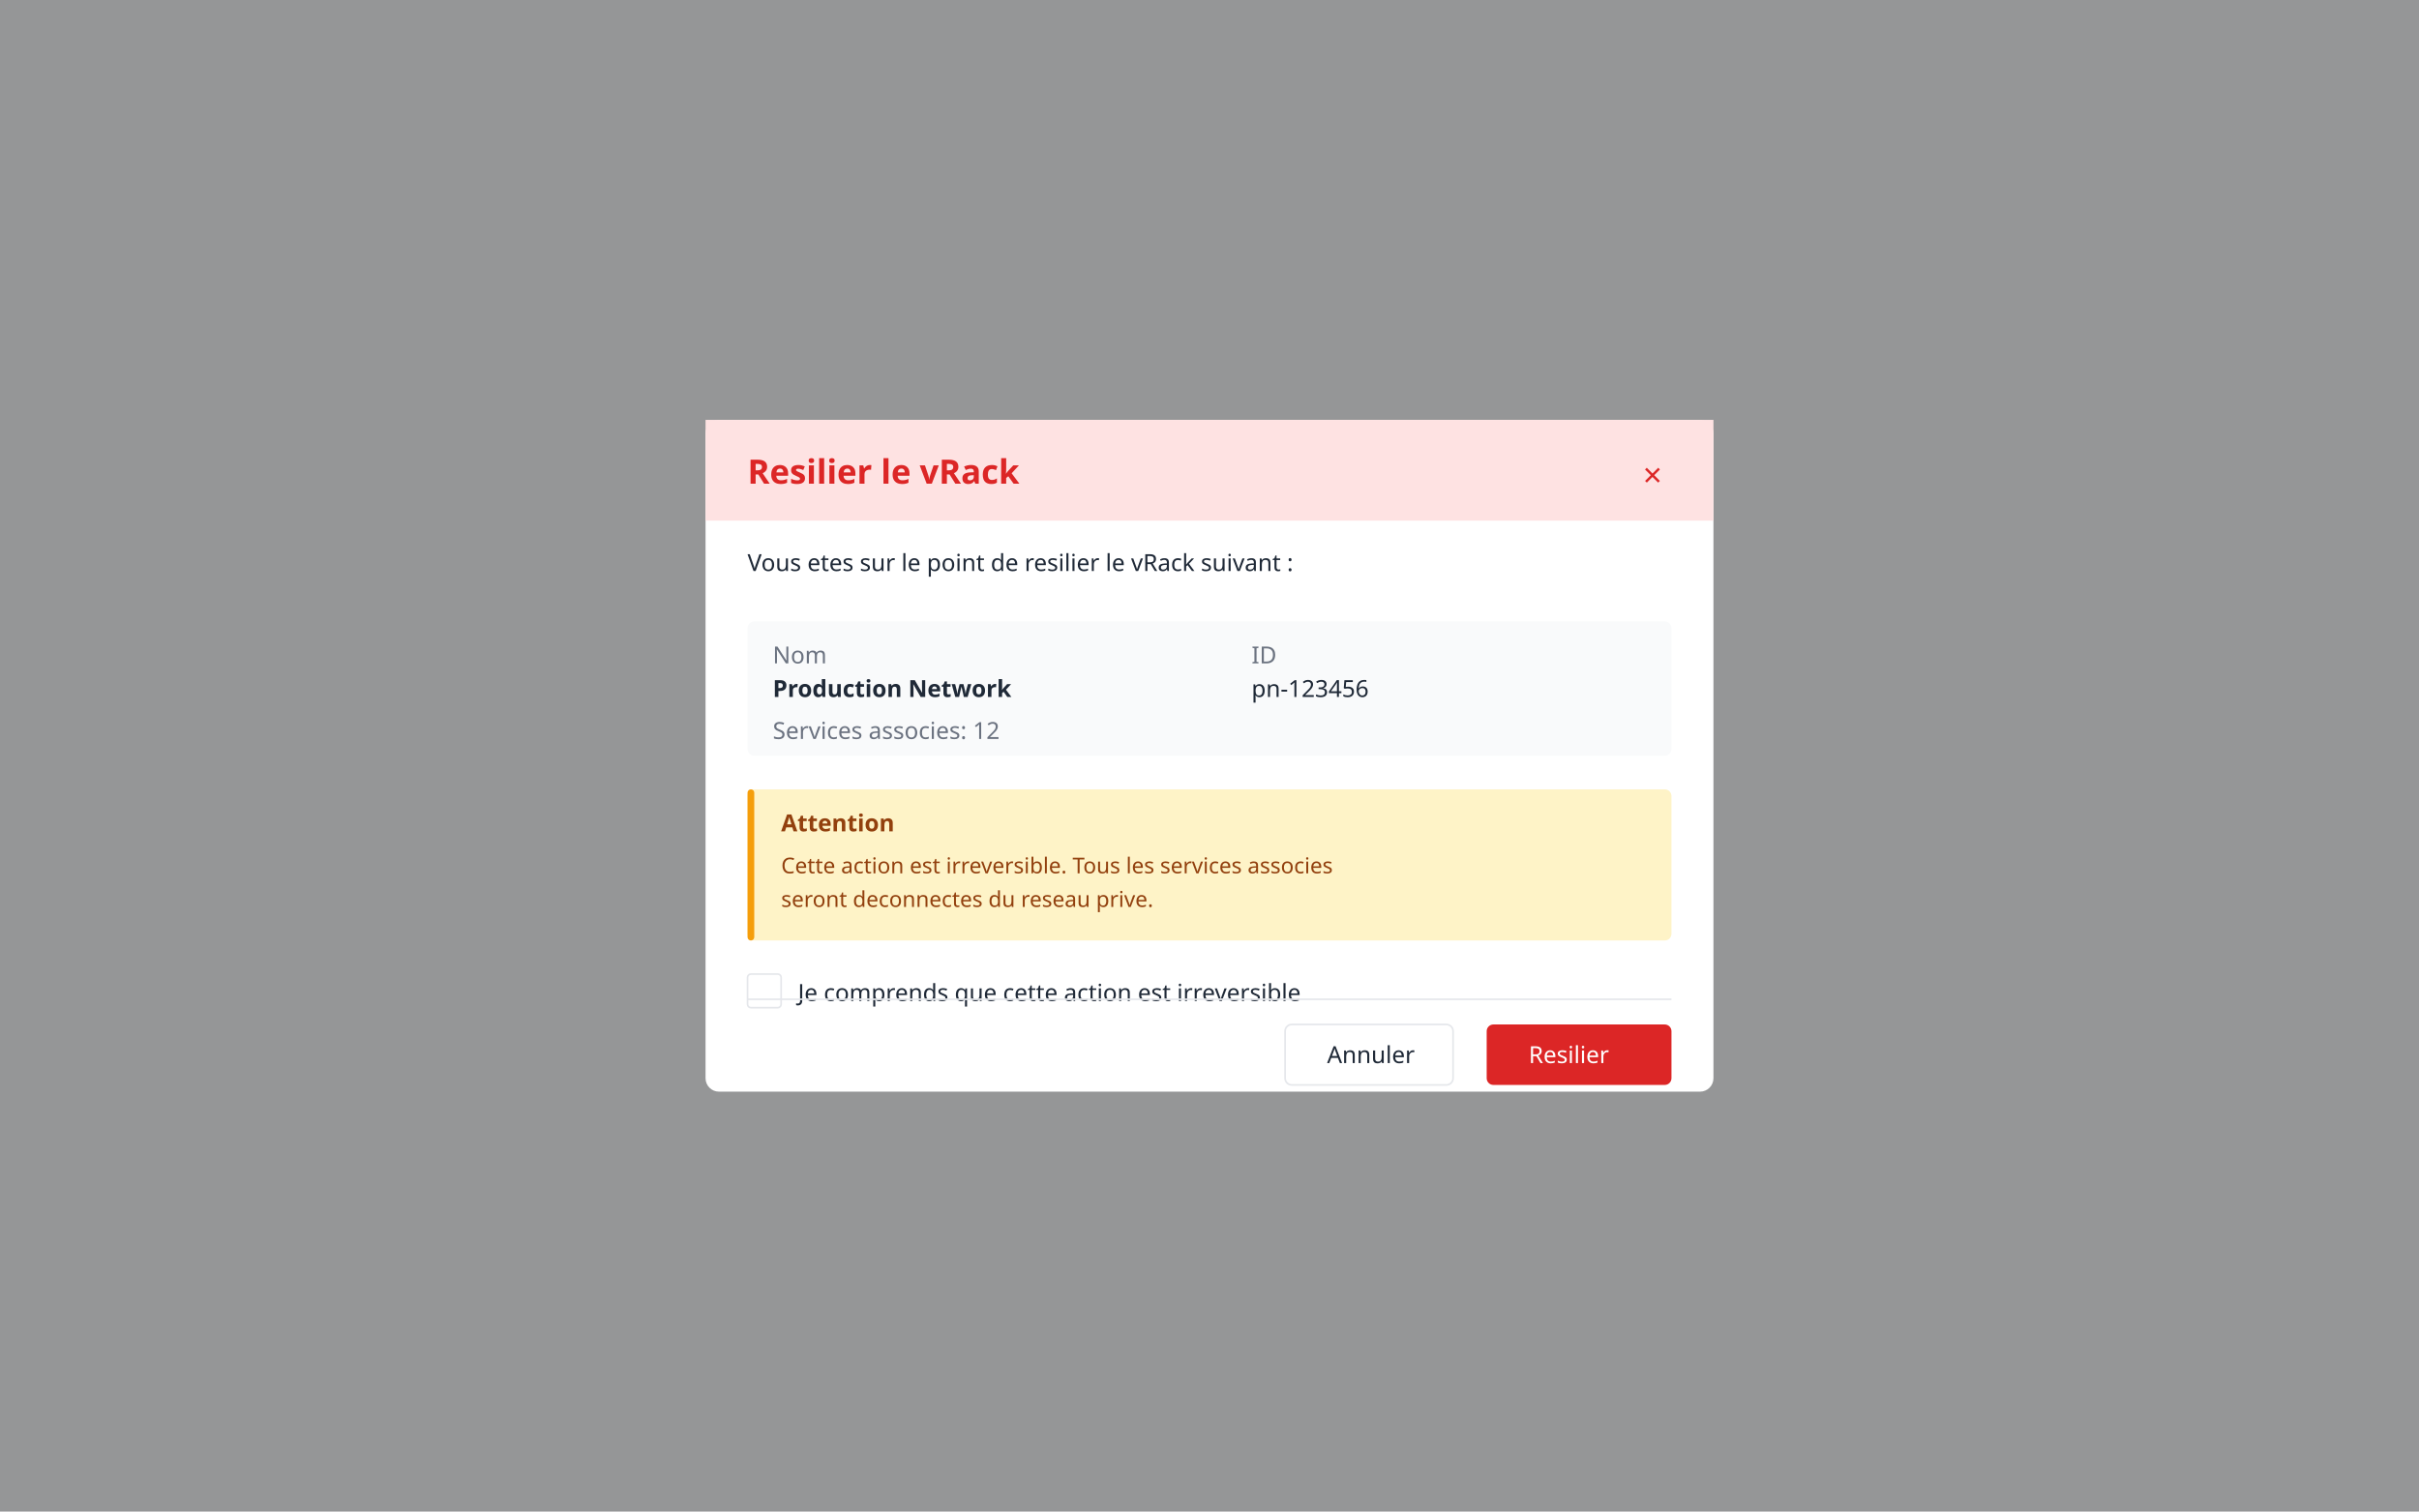
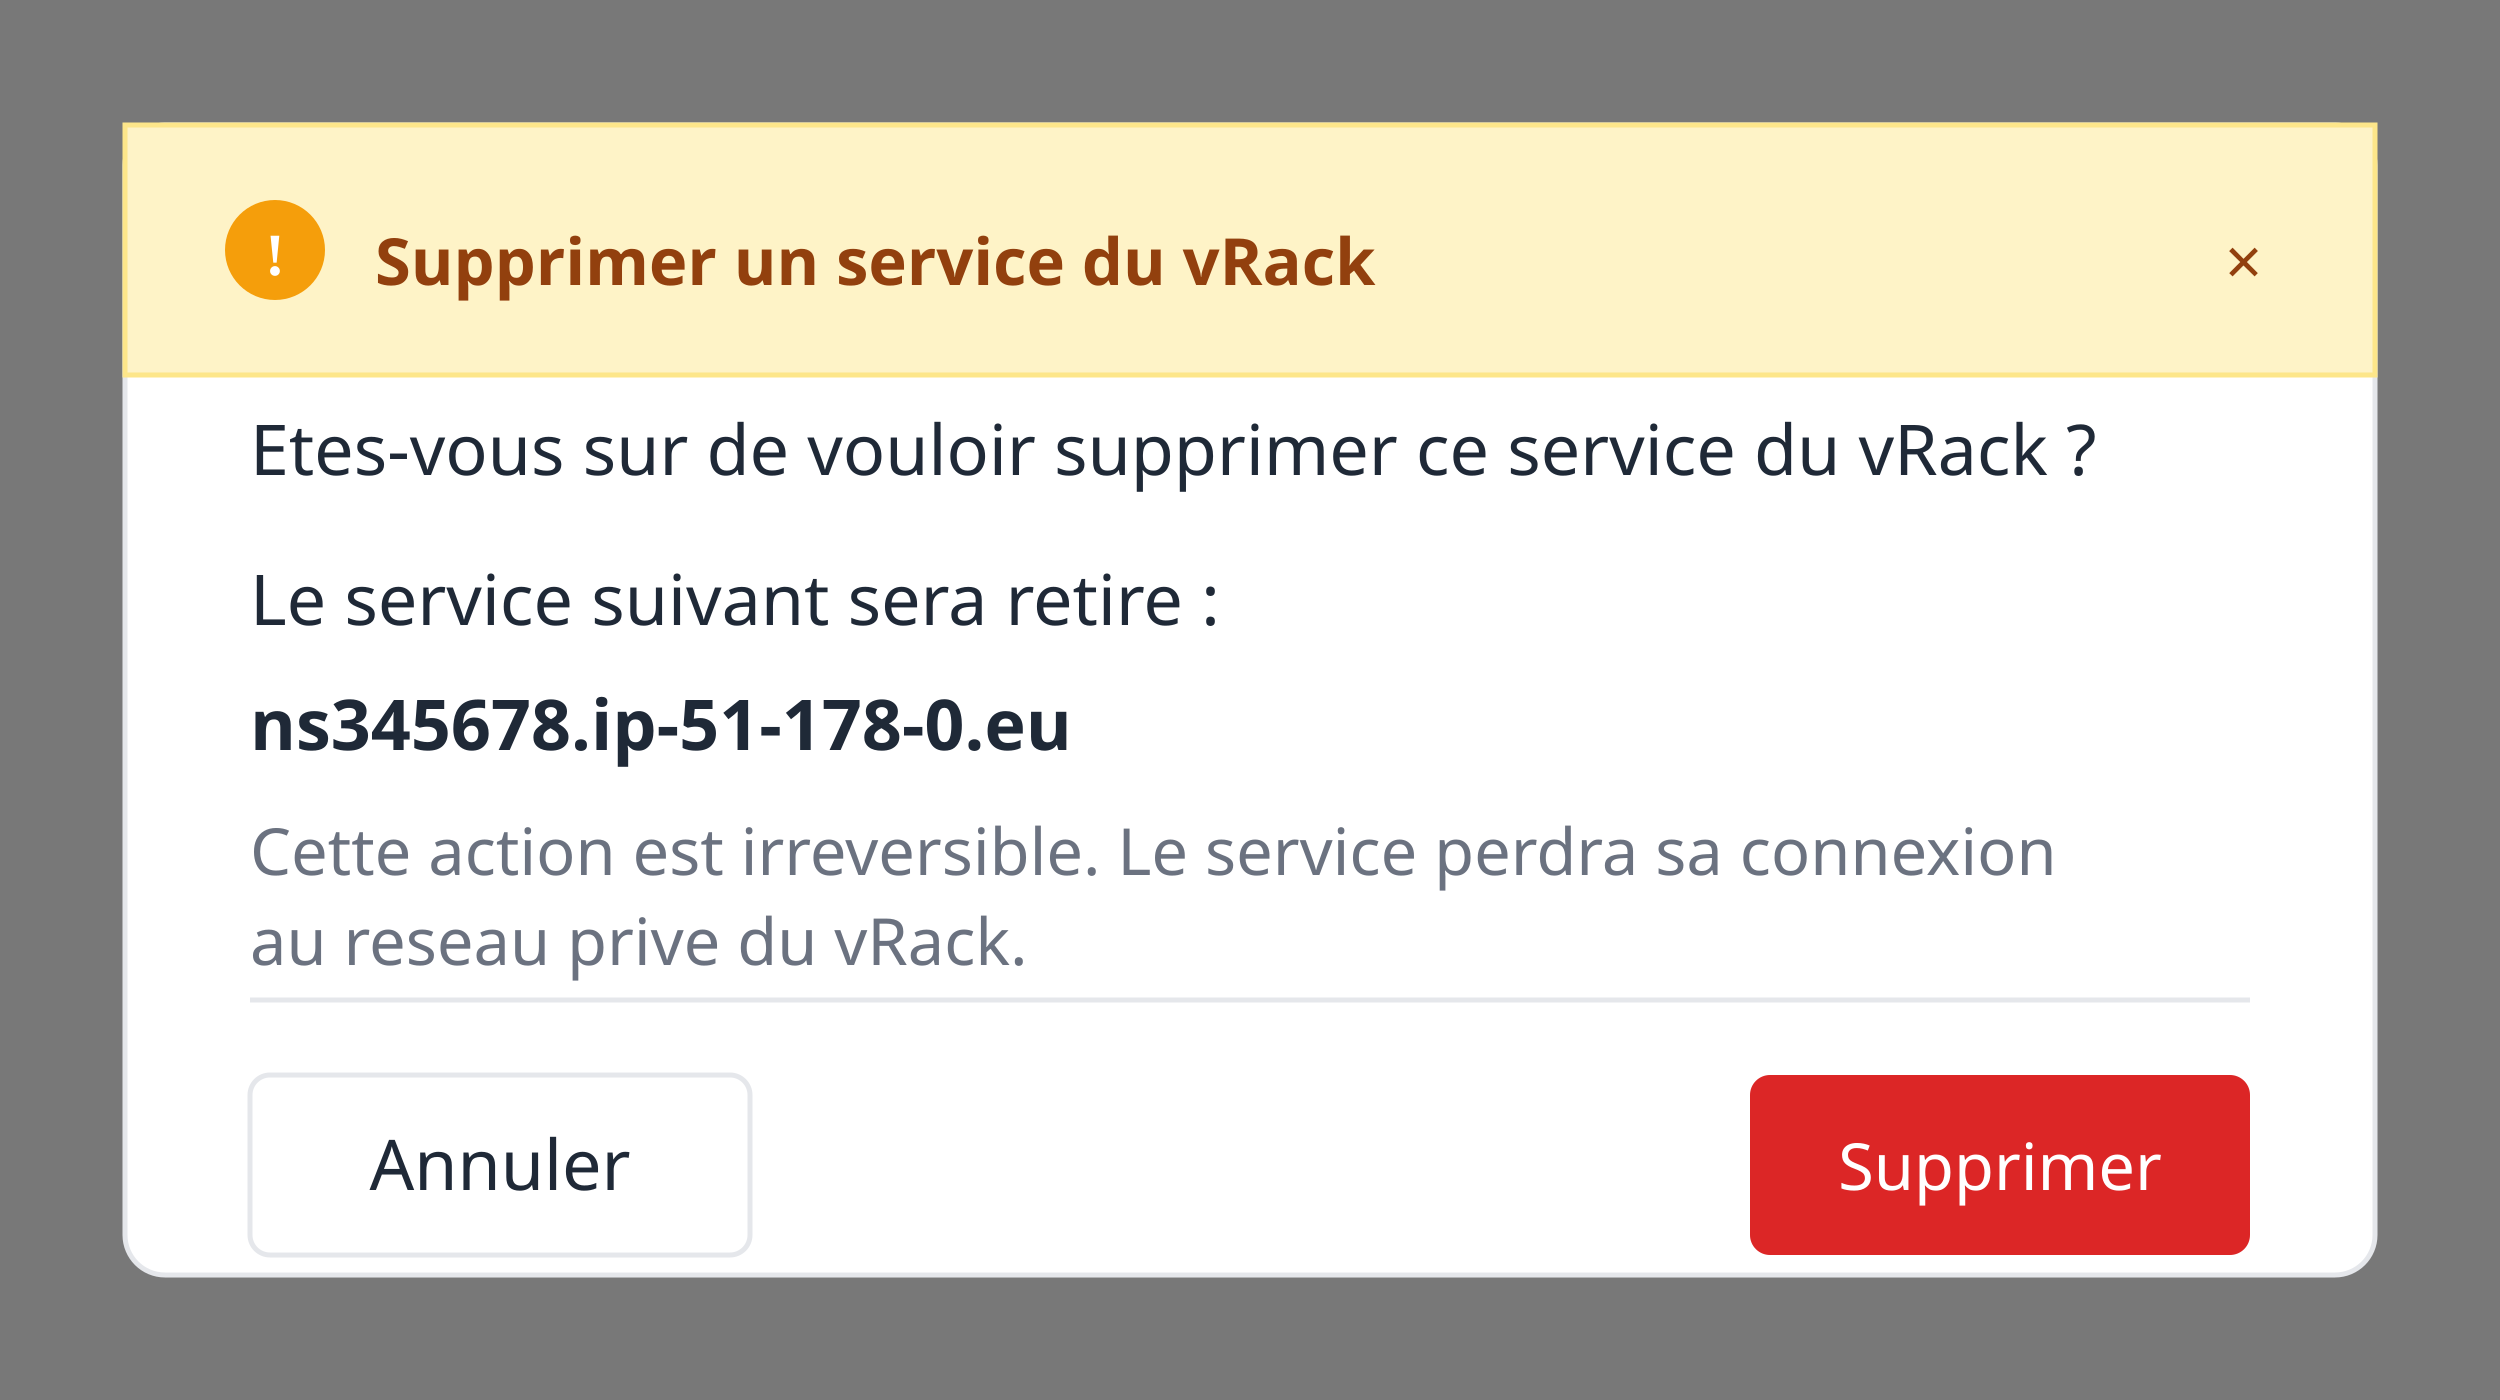
- <svg xmlns="http://www.w3.org/2000/svg" viewBox="0 0 1440 900" width="1440" height="900">
+ <svg xmlns="http://www.w3.org/2000/svg" viewBox="0 0 500 280" width="500" height="280">
  <defs>
    <style>
-       .bg-overlay { fill: rgba(0,0,0,0.4); }
+       .bg-overlay { fill: rgba(0,0,0,0.5); }
      .bg-white { fill: #FFFFFF; }
-       .bg-muted { fill: #F9FAFB; }
-       .bg-danger { fill: #FEE2E2; }
+       .bg-warning { fill: #FEF3C7; }
+       .text-white { fill: #FFFFFF; font-family: 'Source Sans Pro', sans-serif; }
      .text-body { fill: #1F2937; font-family: 'Source Sans Pro', sans-serif; font-size: 14px; }
-       .text-muted { fill: #6B7280; font-family: 'Source Sans Pro', sans-serif; font-size: 14px; }
-       .text-danger { fill: #DC2626; font-family: 'Source Sans Pro', sans-serif; }
-       .text-title { fill: #1F2937; font-family: 'Source Sans Pro', sans-serif; font-size: 20px; font-weight: 600; }
-       .text-white { fill: #FFFFFF; font-family: 'Source Sans Pro', sans-serif; font-size: 14px; }
+       .text-muted { fill: #6B7280; font-family: 'Source Sans Pro', sans-serif; font-size: 13px; }
+       .text-warning { fill: #92400E; font-family: 'Source Sans Pro', sans-serif; font-size: 13px; }
      .border { stroke: #E5E7EB; stroke-width: 1; fill: none; }
-       .btn-danger { fill: #DC2626; }
-       .btn-secondary { fill: #FFFFFF; stroke: #E5E7EB; }
+       .border-warning { stroke: #FDE68A; stroke-width: 1; fill: none; }
+       .card { fill: #FFFFFF; }
    </style>
  </defs>
-   <rect width="1440" height="900" class="bg-muted" />
-   <rect width="1440" height="900" class="bg-overlay" />
-   <g transform="translate(420, 250)">
-     <rect width="600" height="400" class="bg-white" rx="8" />
-     <rect width="600" height="60" class="bg-danger" rx="8 8 0 0" />
-     <text x="25" y="38" class="text-danger" font-size="20" font-weight="600">Resilier le vRack</text>
-     <g transform="translate(550, 18)">
-       <rect width="30" height="30" fill="transparent" rx="4" cursor="pointer" />
-       <text x="8" y="22" class="text-danger" font-size="20">×</text>
+   <rect width="500" height="280" class="bg-overlay" />
+   <g transform="translate(25, 25)">
+     <rect width="450" height="230" rx="8" class="card" />
+     <rect width="450" height="230" rx="8" class="border" />
+     <g transform="translate(0, 0)">
+       <rect width="450" height="50" rx="8 8 0 0" class="bg-warning" />
+       <rect width="450" height="50" rx="8 8 0 0" class="border-warning" />
+       <g transform="translate(20, 15)">
+         <circle cx="10" cy="10" r="10" fill="#F59E0B" />
+         <text x="10" y="15" text-anchor="middle" fill="white" font-size="12" font-weight="bold">!</text>
+       </g>
+       <text x="50" y="32" class="text-warning" font-size="15" font-weight="600">Supprimer un service du vRack</text>
+       <text x="420" y="32" class="text-warning" font-size="18" style="cursor:pointer;">×</text>
    </g>
-     <g transform="translate(25, 90)">
-       <text class="text-body">Vous etes sur le point de resilier le vRack suivant :</text>
+     <g transform="translate(25, 70)">
+       <text class="text-body" font-size="13">Etes-vous sur de vouloir supprimer ce service du vRack ?</text>
      <g transform="translate(0, 30)">
-         <rect width="550" height="80" fill="#F9FAFB" rx="4" />
-         <text x="15" y="25" class="text-muted" font-size="12">Nom</text>
-         <text x="15" y="45" class="text-body" font-weight="600">Production Network</text>
-         <text x="300" y="25" class="text-muted" font-size="12">ID</text>
-         <text x="300" y="45" class="text-body">pn-123456</text>
-         <text x="15" y="70" class="text-muted" font-size="12">Services associes: 12</text>
+         <text class="text-body" font-size="13">Le service suivant sera retire :</text>
+         <text y="25" class="text-body" font-size="13" font-weight="600">ns345678.ip-51-178-0.eu</text>
      </g>
-       <g transform="translate(0, 130)">
-         <rect width="550" height="90" fill="#FEF3C7" rx="4" />
-         <rect width="4" height="90" fill="#F59E0B" rx="2" />
-         <text x="20" y="25" fill="#92400E" font-family="Source Sans Pro" font-size="14" font-weight="600">Attention</text>
-         <text x="20" y="50" fill="#92400E" font-family="Source Sans Pro" font-size="13">Cette action est irreversible. Tous les services associes</text>
-         <text x="20" y="70" fill="#92400E" font-family="Source Sans Pro" font-size="13">seront deconnectes du reseau prive.</text>
+       <text y="80" class="text-muted" font-size="12">Cette action est irreversible. Le service perdra sa connexion</text>
+       <text y="98" class="text-muted" font-size="12">au reseau prive du vRack.</text>
+     </g>
+     <g transform="translate(25, 175)">
+       <line x1="0" y1="0" x2="400" y2="0" class="border" />
+       <g transform="translate(0, 15)">
+         <rect width="100" height="36" rx="4" class="card" />
+         <rect width="100" height="36" rx="4" class="border" />
+         <text x="50" y="23" text-anchor="middle" class="text-body" font-size="13">Annuler</text>
      </g>
-       <g transform="translate(0, 240)">
-         <rect x="0" y="0" width="20" height="20" fill="#FFFFFF" stroke="#E5E7EB" rx="2" />
-         <text x="30" y="16" class="text-body">Je comprends que cette action est irreversible</text>
-       </g>
-     </g>
-     <g transform="translate(25, 345)">
-       <line x1="0" y1="0" x2="550" y2="0" stroke="#E5E7EB" />
-       <g transform="translate(320, 15)">
-         <rect width="100" height="36" class="btn-secondary" rx="4" />
-         <text x="25" y="23" class="text-body">Annuler</text>
-       </g>
-       <g transform="translate(440, 15)">
-         <rect width="110" height="36" class="btn-danger" rx="4" />
-         <text x="25" y="23" class="text-white">Resilier</text>
+       <g transform="translate(300, 15)">
+         <rect width="100" height="36" rx="4" fill="#DC2626" />
+         <text x="50" y="23" text-anchor="middle" class="text-white" font-size="13">Supprimer</text>
      </g>
    </g>
  </g>
</svg>
